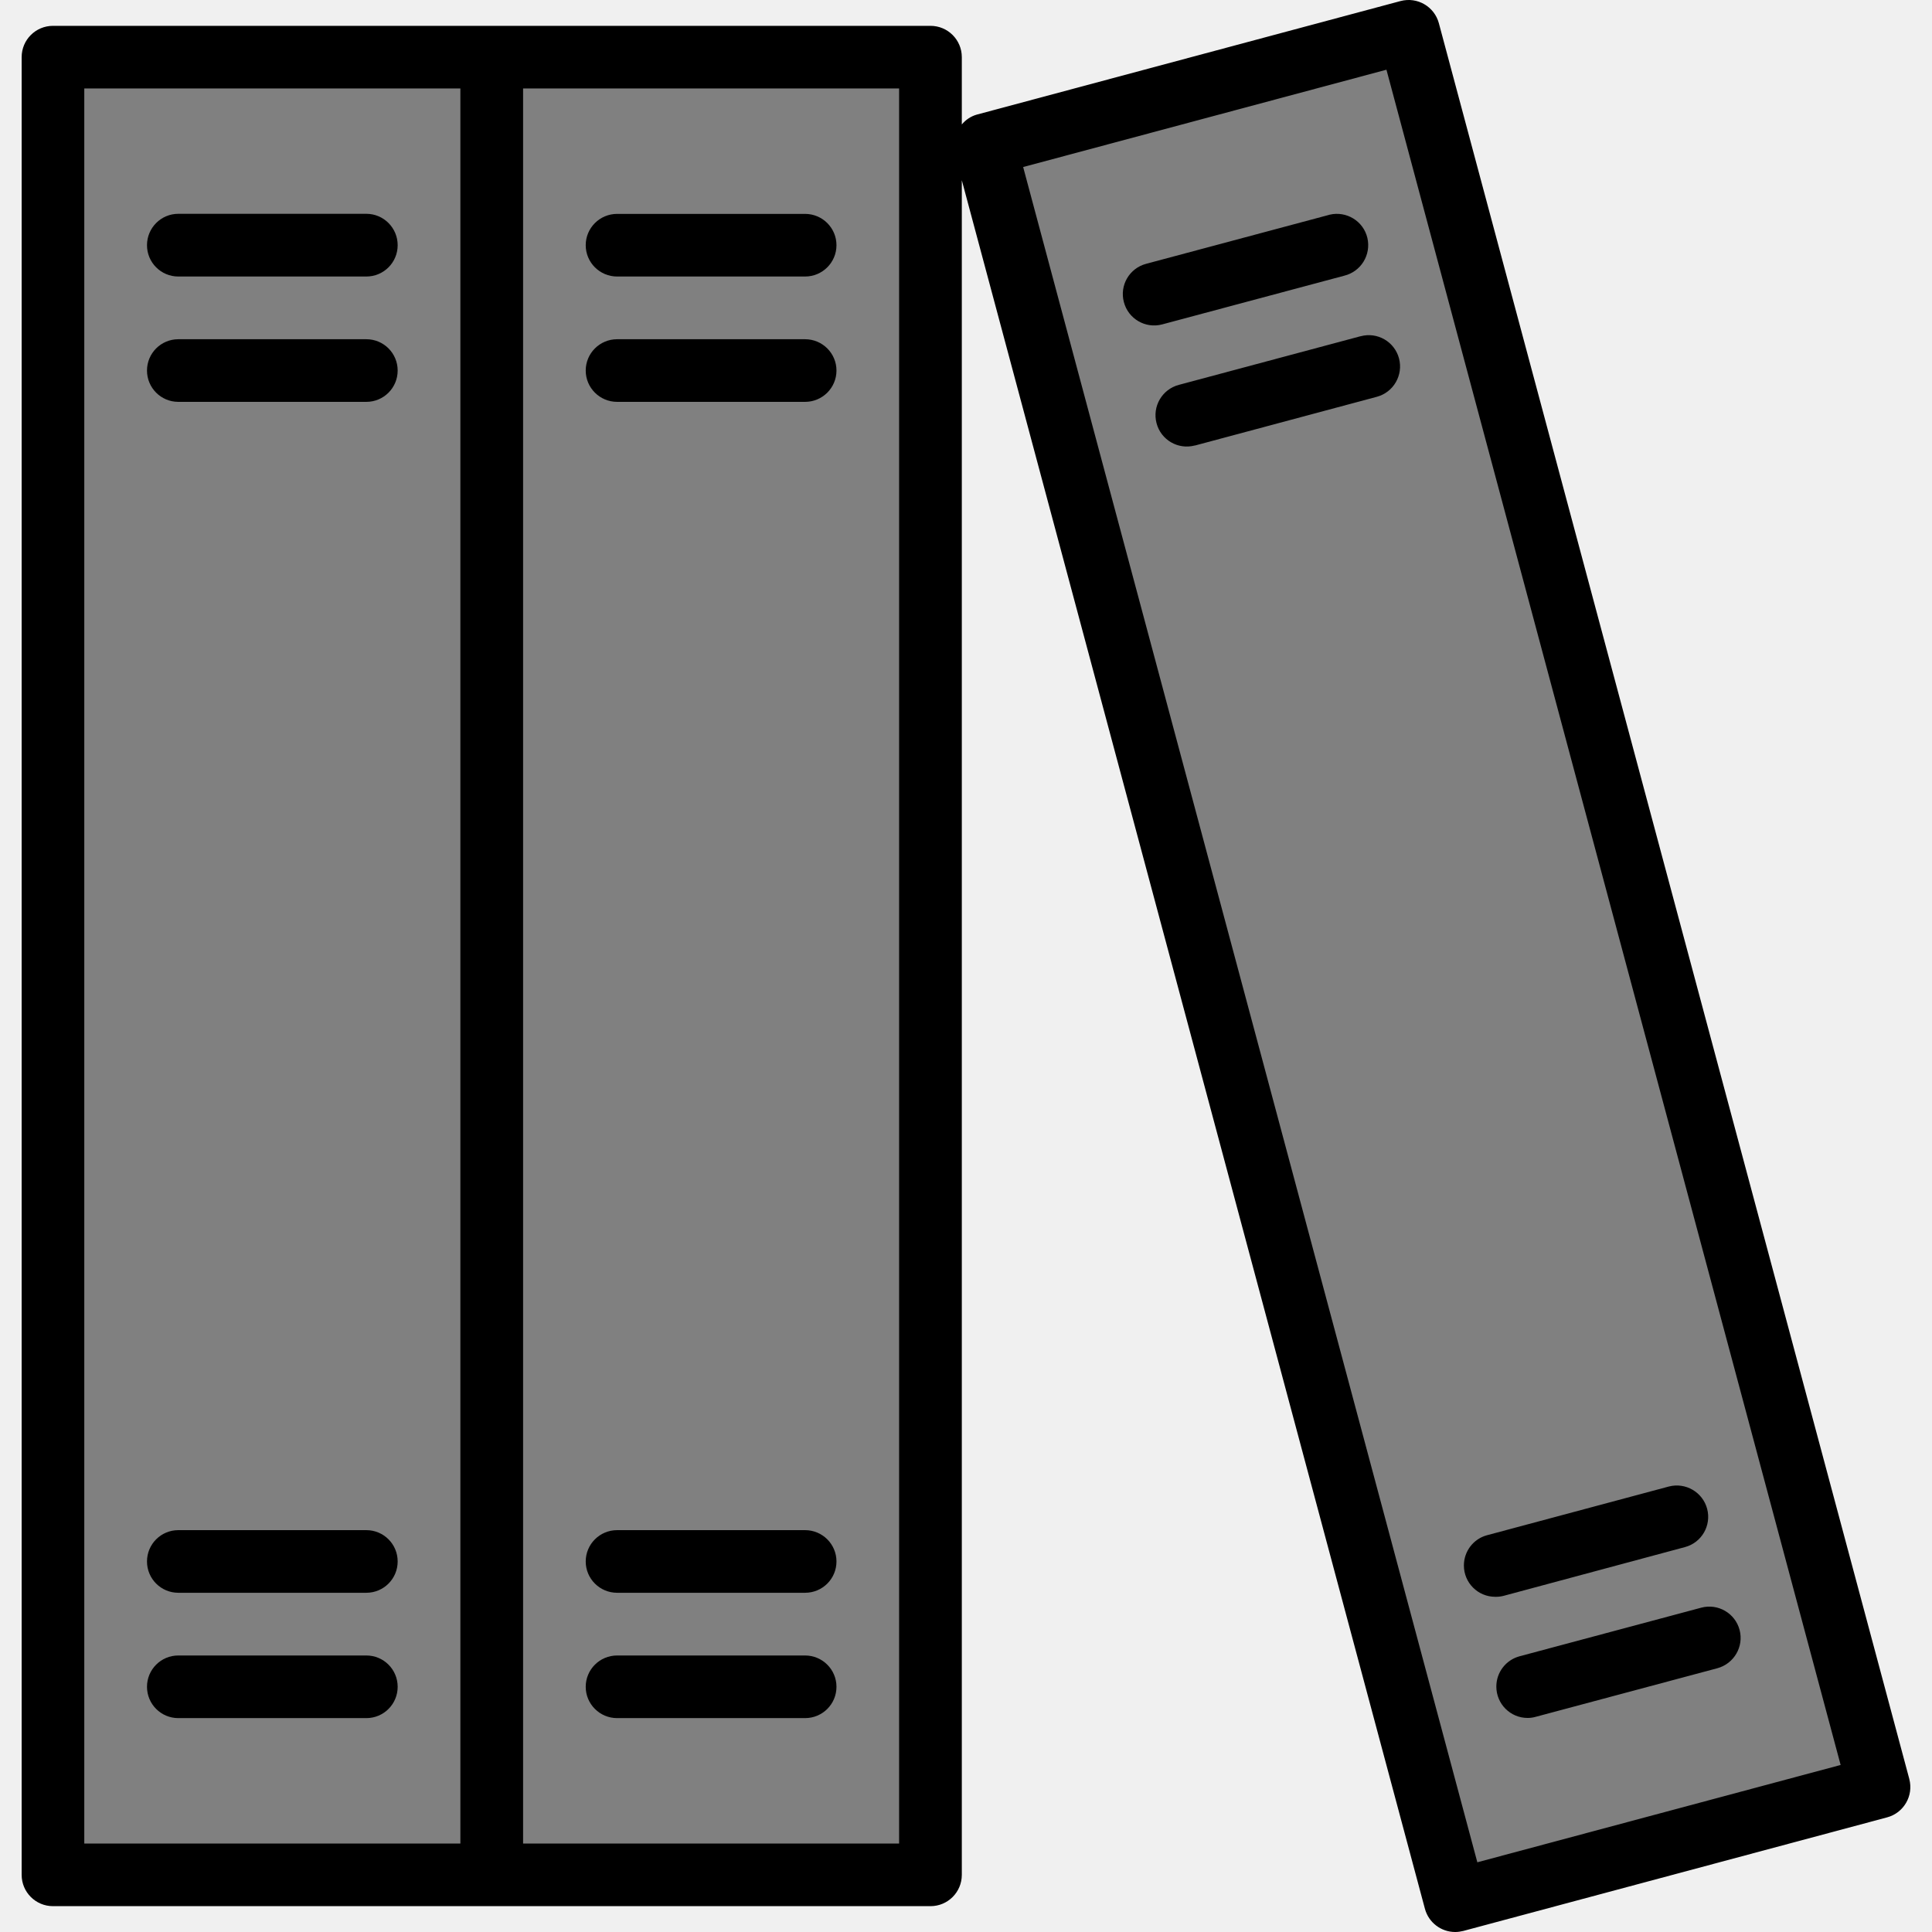
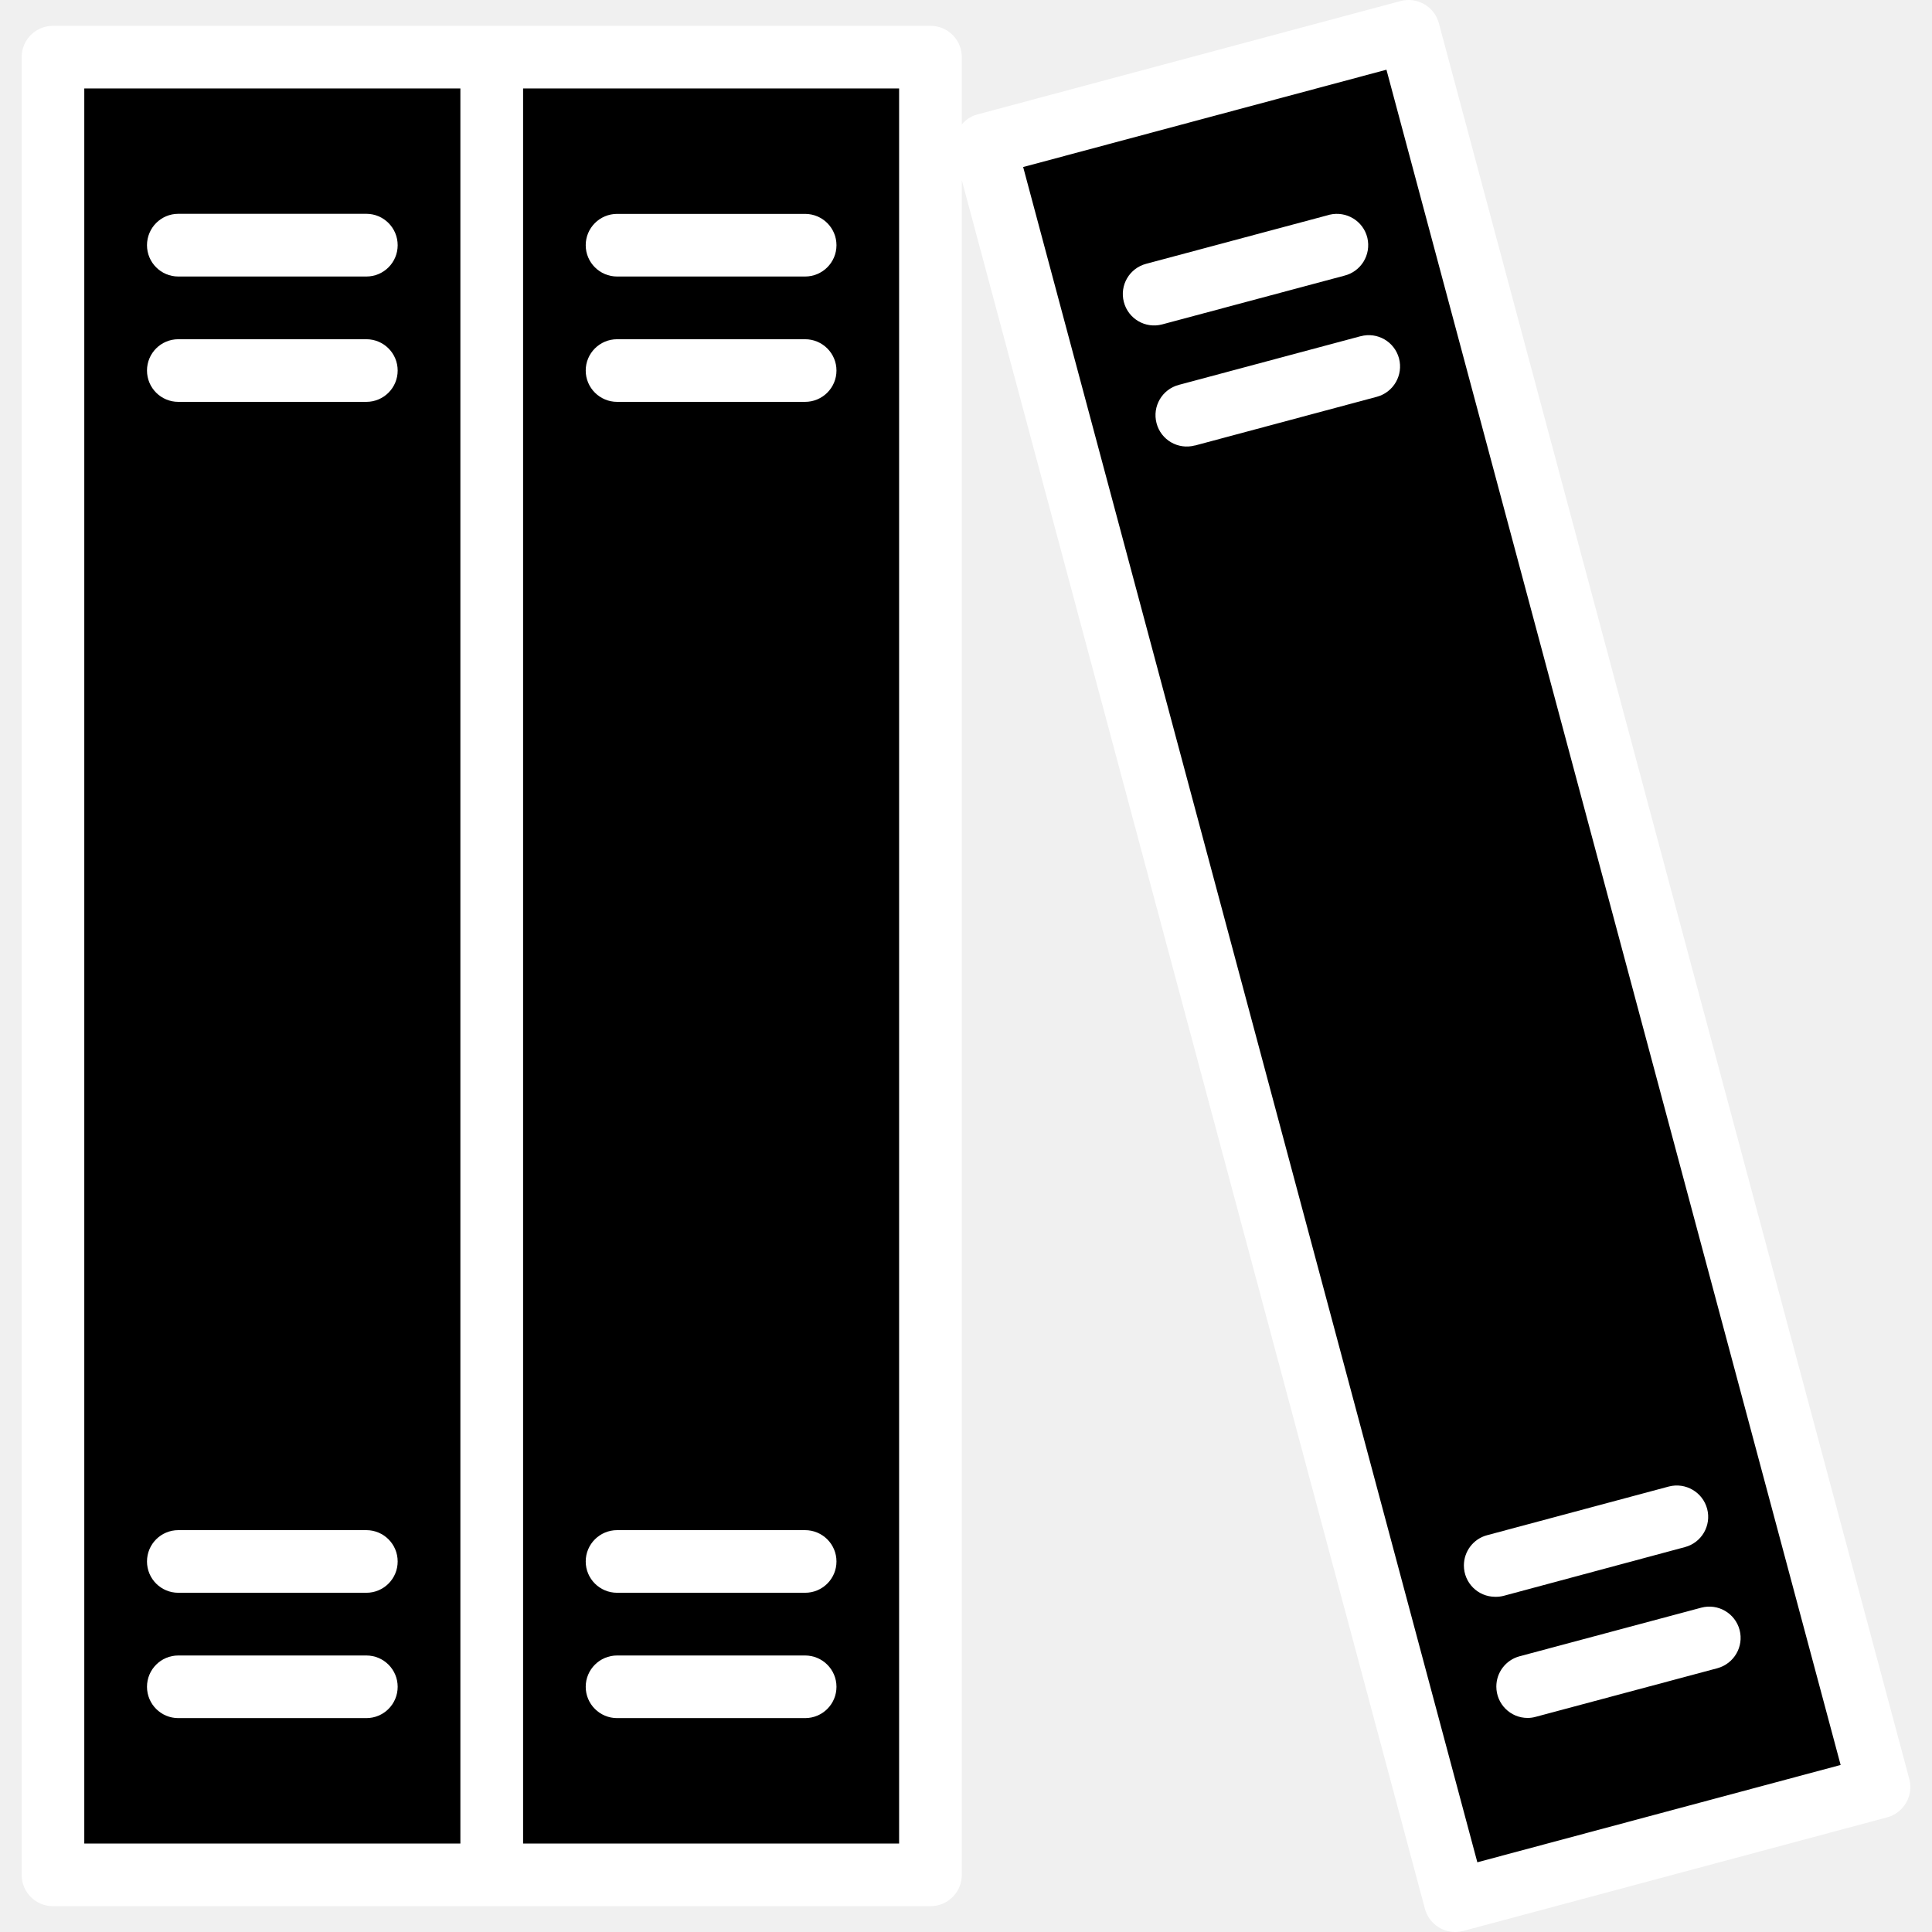
<svg xmlns="http://www.w3.org/2000/svg" width="24" height="24" viewBox="0 0 24 24" fill="none">
-   <path d="M6.108 0.71H0.658V23.29H6.108V0.71Z" fill="gray" />
-   <path d="M11.559 23.29V0.71H6.108V23.29H11.559Z" fill="gray" />
-   <path d="M12.233 1.8L18.077 23.611L23.342 22.2L17.498 0.389L12.233 1.8ZM16.598 3.049L14.34 3.653L16.598 3.049ZM14.745 5.157L17.001 4.553L14.745 5.157ZM18.977 20.951L21.235 20.347L18.977 20.951ZM20.83 18.842L18.574 19.447L20.83 18.842Z" fill="gray" />
-   <path d="M23.718 22.099L17.874 0.288C17.818 0.081 17.606 -0.042 17.398 0.013L12.133 1.424C12.06 1.445 11.996 1.488 11.948 1.546V0.71C11.948 0.495 11.774 0.321 11.559 0.321H0.658C0.443 0.321 0.269 0.495 0.269 0.71V23.29C0.269 23.505 0.443 23.679 0.658 23.679H11.559C11.774 23.679 11.948 23.505 11.948 23.29V2.239L17.701 23.712C17.747 23.882 17.901 24 18.077 24C18.111 24 18.144 23.995 18.177 23.987L23.442 22.576C23.649 22.521 23.773 22.308 23.718 22.1C23.718 22.099 23.718 22.099 23.718 22.099ZM1.047 1.099H5.719V22.901H1.047C1.047 22.901 1.047 1.099 1.047 1.099ZM11.169 22.901H6.498V1.099H11.169V22.901ZM18.352 23.134L12.71 2.075L17.223 0.866L22.865 21.925L18.352 23.134Z" fill="currentColor" />
-   <path d="M4.551 2.656H2.215C2 2.656 1.826 2.831 1.826 3.046C1.826 3.261 2 3.435 2.215 3.435H4.551C4.766 3.435 4.94 3.261 4.94 3.046C4.94 2.831 4.766 2.656 4.551 2.656Z" fill="currentColor" />
-   <path d="M4.551 4.214H2.215C2 4.214 1.826 4.388 1.826 4.603C1.826 4.818 2 4.992 2.215 4.992H4.551C4.766 4.992 4.94 4.818 4.94 4.603C4.94 4.388 4.766 4.214 4.551 4.214Z" fill="currentColor" />
-   <path d="M7.666 3.435H10.001C10.216 3.435 10.391 3.261 10.391 3.046C10.391 2.831 10.216 2.657 10.001 2.657H7.666C7.451 2.657 7.276 2.831 7.276 3.046C7.276 3.261 7.451 3.435 7.666 3.435Z" fill="currentColor" />
-   <path d="M7.666 4.992H10.001C10.216 4.992 10.391 4.818 10.391 4.603C10.391 4.388 10.216 4.214 10.001 4.214H7.666C7.451 4.214 7.276 4.388 7.276 4.603C7.276 4.818 7.451 4.992 7.666 4.992Z" fill="currentColor" />
-   <path d="M16.698 3.425C16.907 3.374 17.035 3.165 16.986 2.955C16.936 2.746 16.726 2.618 16.517 2.667C16.509 2.669 16.503 2.671 16.496 2.673L14.238 3.277C14.03 3.332 13.906 3.544 13.961 3.752C14.015 3.96 14.228 4.085 14.436 4.03C14.437 4.03 14.438 4.029 14.44 4.029L16.698 3.425Z" fill="currentColor" />
-   <path d="M16.9 4.177L14.644 4.781C14.436 4.836 14.312 5.049 14.367 5.257C14.421 5.465 14.634 5.589 14.842 5.534C14.843 5.534 14.844 5.534 14.846 5.534L17.104 4.929C17.311 4.873 17.434 4.66 17.379 4.452C17.323 4.244 17.11 4.121 16.902 4.177C16.902 4.177 16.9 4.177 16.9 4.177Z" fill="currentColor" />
-   <path d="M18.574 19.836C18.359 19.836 18.185 19.662 18.185 19.447C18.185 19.271 18.303 19.116 18.473 19.071L20.731 18.466C20.939 18.412 21.152 18.536 21.207 18.744C21.261 18.951 21.139 19.162 20.933 19.218L18.675 19.825C18.642 19.833 18.608 19.837 18.574 19.836Z" fill="currentColor" />
-   <path d="M18.977 21.341C18.762 21.341 18.588 21.167 18.588 20.951C18.588 20.775 18.706 20.621 18.876 20.575L21.134 19.971C21.342 19.916 21.555 20.04 21.61 20.248C21.664 20.455 21.541 20.666 21.335 20.723L19.077 21.327C19.045 21.336 19.011 21.341 18.977 21.341Z" fill="currentColor" />
-   <path d="M10.001 19.786H7.666C7.451 19.786 7.276 19.612 7.276 19.397C7.276 19.182 7.451 19.008 7.666 19.008H10.001C10.216 19.008 10.391 19.182 10.391 19.397C10.391 19.612 10.217 19.786 10.001 19.786Z" fill="currentColor" />
-   <path d="M10.001 21.343H7.666C7.451 21.343 7.276 21.169 7.276 20.954C7.276 20.739 7.451 20.565 7.666 20.565H10.001C10.216 20.565 10.391 20.739 10.391 20.954C10.391 21.169 10.217 21.343 10.001 21.343Z" fill="currentColor" />
-   <path d="M4.551 19.786H2.215C2 19.786 1.826 19.612 1.826 19.397C1.826 19.182 2 19.008 2.215 19.008H4.551C4.766 19.008 4.94 19.182 4.94 19.397C4.94 19.612 4.766 19.786 4.551 19.786Z" fill="currentColor" />
-   <path d="M4.551 21.343H2.215C2 21.343 1.826 21.169 1.826 20.954C1.826 20.739 2 20.565 2.215 20.565H4.551C4.766 20.565 4.94 20.739 4.94 20.954C4.94 21.169 4.766 21.343 4.551 21.343Z" fill="currentColor" />
+   <path d="M6.108 0.71H0.658V23.29H6.108V0.71Z" fill="currentColor" />
+   <path d="M11.559 23.29V0.71H6.108V23.29H11.559Z" fill="currentColor" />
+   <path d="M12.233 1.8L18.077 23.611L23.342 22.2L17.498 0.389L12.233 1.8ZM16.598 3.049L14.34 3.653L16.598 3.049ZM14.745 5.157L17.001 4.553L14.745 5.157ZM18.977 20.951L21.235 20.347L18.977 20.951ZM20.83 18.842L18.574 19.447L20.83 18.842Z" fill="currentColor" />
+   <path d="M23.718 22.099L17.874 0.288C17.818 0.081 17.606 -0.042 17.398 0.013L12.133 1.424C12.06 1.445 11.996 1.488 11.948 1.546V0.71C11.948 0.495 11.774 0.321 11.559 0.321H0.658C0.443 0.321 0.269 0.495 0.269 0.71V23.29C0.269 23.505 0.443 23.679 0.658 23.679H11.559C11.774 23.679 11.948 23.505 11.948 23.29V2.239L17.701 23.712C17.747 23.882 17.901 24 18.077 24C18.111 24 18.144 23.995 18.177 23.987L23.442 22.576C23.649 22.521 23.773 22.308 23.718 22.1C23.718 22.099 23.718 22.099 23.718 22.099ZM1.047 1.099H5.719V22.901H1.047C1.047 22.901 1.047 1.099 1.047 1.099ZM11.169 22.901H6.498V1.099H11.169V22.901ZM18.352 23.134L12.71 2.075L17.223 0.866L22.865 21.925L18.352 23.134Z" fill="white" />
+   <path d="M4.551 2.656H2.215C2 2.656 1.826 2.831 1.826 3.046C1.826 3.261 2 3.435 2.215 3.435H4.551C4.766 3.435 4.94 3.261 4.94 3.046C4.94 2.831 4.766 2.656 4.551 2.656Z" fill="white" />
+   <path d="M4.551 4.214H2.215C2 4.214 1.826 4.388 1.826 4.603C1.826 4.818 2 4.992 2.215 4.992H4.551C4.766 4.992 4.94 4.818 4.94 4.603C4.94 4.388 4.766 4.214 4.551 4.214Z" fill="white" />
+   <path d="M7.666 3.435H10.001C10.216 3.435 10.391 3.261 10.391 3.046C10.391 2.831 10.216 2.657 10.001 2.657H7.666C7.451 2.657 7.276 2.831 7.276 3.046C7.276 3.261 7.451 3.435 7.666 3.435Z" fill="white" />
+   <path d="M7.666 4.992H10.001C10.216 4.992 10.391 4.818 10.391 4.603C10.391 4.388 10.216 4.214 10.001 4.214H7.666C7.451 4.214 7.276 4.388 7.276 4.603C7.276 4.818 7.451 4.992 7.666 4.992Z" fill="white" />
+   <path d="M16.698 3.425C16.907 3.374 17.035 3.165 16.986 2.955C16.936 2.746 16.726 2.618 16.517 2.667C16.509 2.669 16.503 2.671 16.496 2.673L14.238 3.277C14.03 3.332 13.906 3.544 13.961 3.752C14.015 3.96 14.228 4.085 14.436 4.03C14.437 4.03 14.438 4.029 14.44 4.029L16.698 3.425Z" fill="white" />
+   <path d="M16.9 4.177L14.644 4.781C14.436 4.836 14.312 5.049 14.367 5.257C14.421 5.465 14.634 5.589 14.842 5.534C14.843 5.534 14.844 5.534 14.846 5.534L17.104 4.929C17.311 4.873 17.434 4.66 17.379 4.452C17.323 4.244 17.11 4.121 16.902 4.177C16.902 4.177 16.9 4.177 16.9 4.177Z" fill="white" />
+   <path d="M18.574 19.836C18.359 19.836 18.185 19.662 18.185 19.447C18.185 19.271 18.303 19.116 18.473 19.071L20.731 18.466C20.939 18.412 21.152 18.536 21.207 18.744C21.261 18.951 21.139 19.162 20.933 19.218L18.675 19.825C18.642 19.833 18.608 19.837 18.574 19.836Z" fill="white" />
+   <path d="M18.977 21.341C18.762 21.341 18.588 21.167 18.588 20.951C18.588 20.775 18.706 20.621 18.876 20.575L21.134 19.971C21.342 19.916 21.555 20.04 21.61 20.248C21.664 20.455 21.541 20.666 21.335 20.723L19.077 21.327C19.045 21.336 19.011 21.341 18.977 21.341Z" fill="white" />
+   <path d="M10.001 19.786H7.666C7.451 19.786 7.276 19.612 7.276 19.397C7.276 19.182 7.451 19.008 7.666 19.008H10.001C10.216 19.008 10.391 19.182 10.391 19.397C10.391 19.612 10.217 19.786 10.001 19.786Z" fill="white" />
+   <path d="M10.001 21.343H7.666C7.451 21.343 7.276 21.169 7.276 20.954C7.276 20.739 7.451 20.565 7.666 20.565H10.001C10.216 20.565 10.391 20.739 10.391 20.954C10.391 21.169 10.217 21.343 10.001 21.343Z" fill="white" />
+   <path d="M4.551 19.786H2.215C2 19.786 1.826 19.612 1.826 19.397C1.826 19.182 2 19.008 2.215 19.008H4.551C4.766 19.008 4.94 19.182 4.94 19.397C4.94 19.612 4.766 19.786 4.551 19.786Z" fill="white" />
+   <path d="M4.551 21.343H2.215C2 21.343 1.826 21.169 1.826 20.954C1.826 20.739 2 20.565 2.215 20.565H4.551C4.766 20.565 4.94 20.739 4.94 20.954C4.94 21.169 4.766 21.343 4.551 21.343Z" fill="white" />
</svg>
